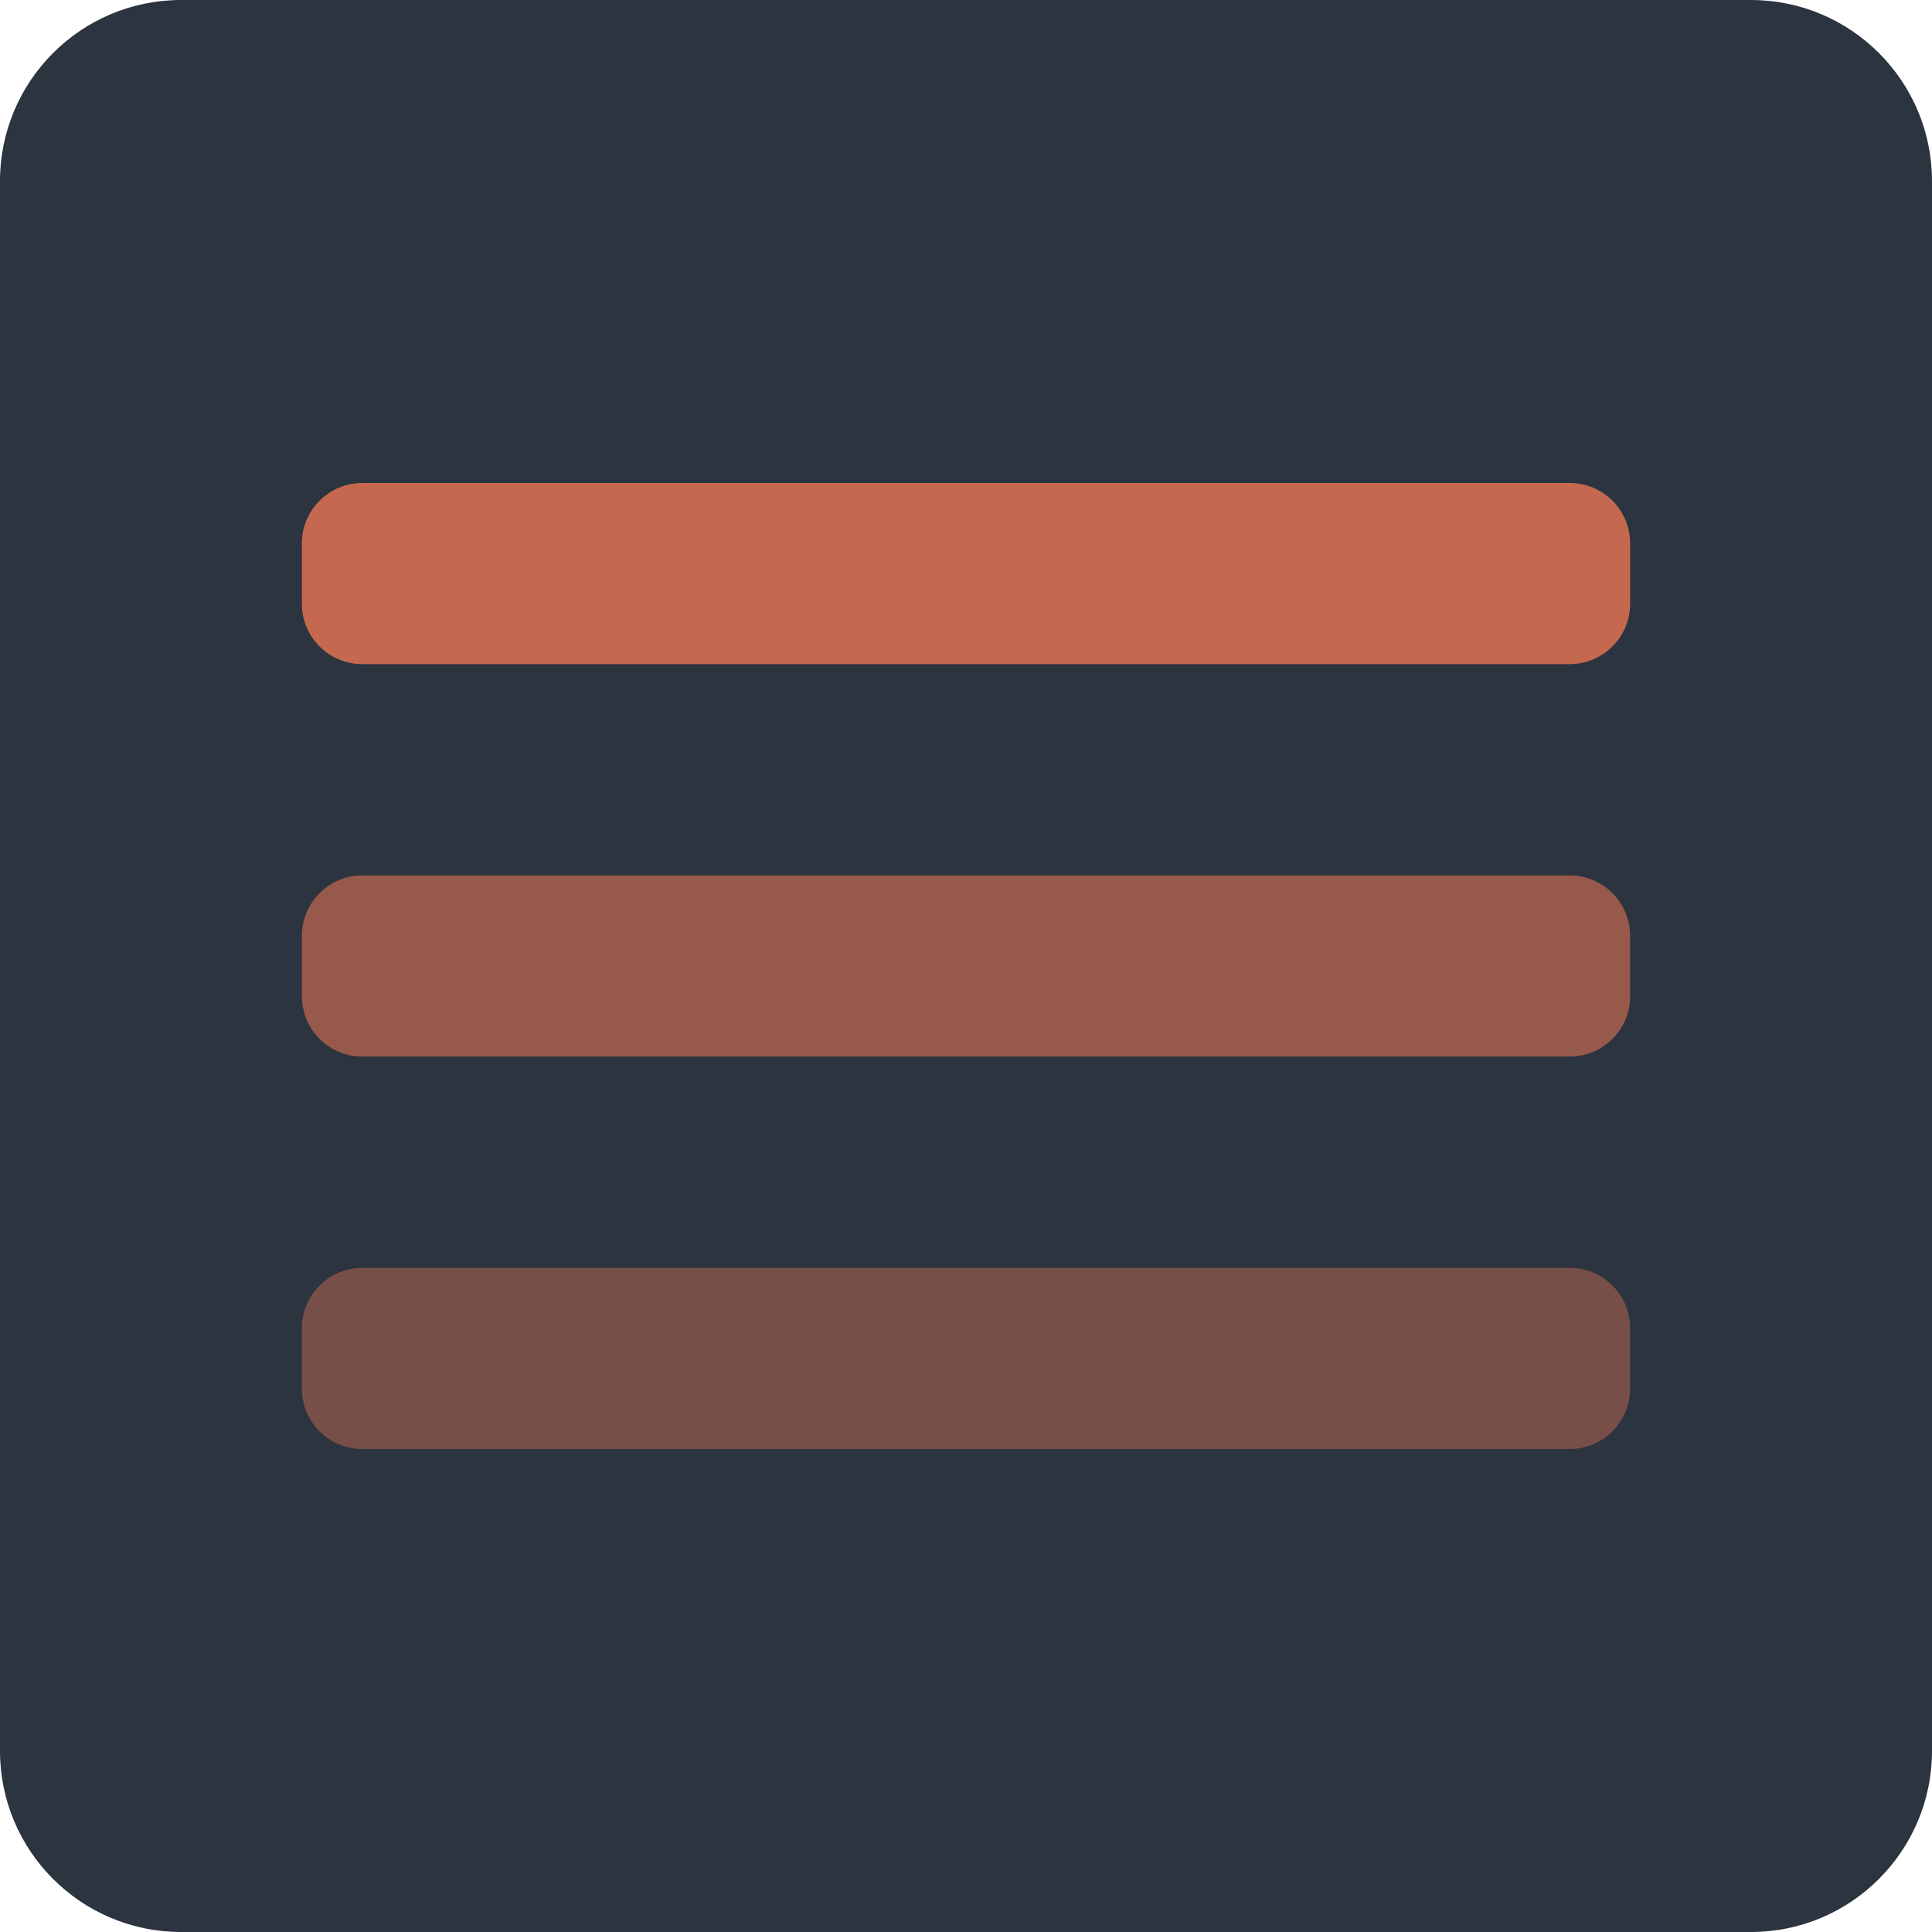
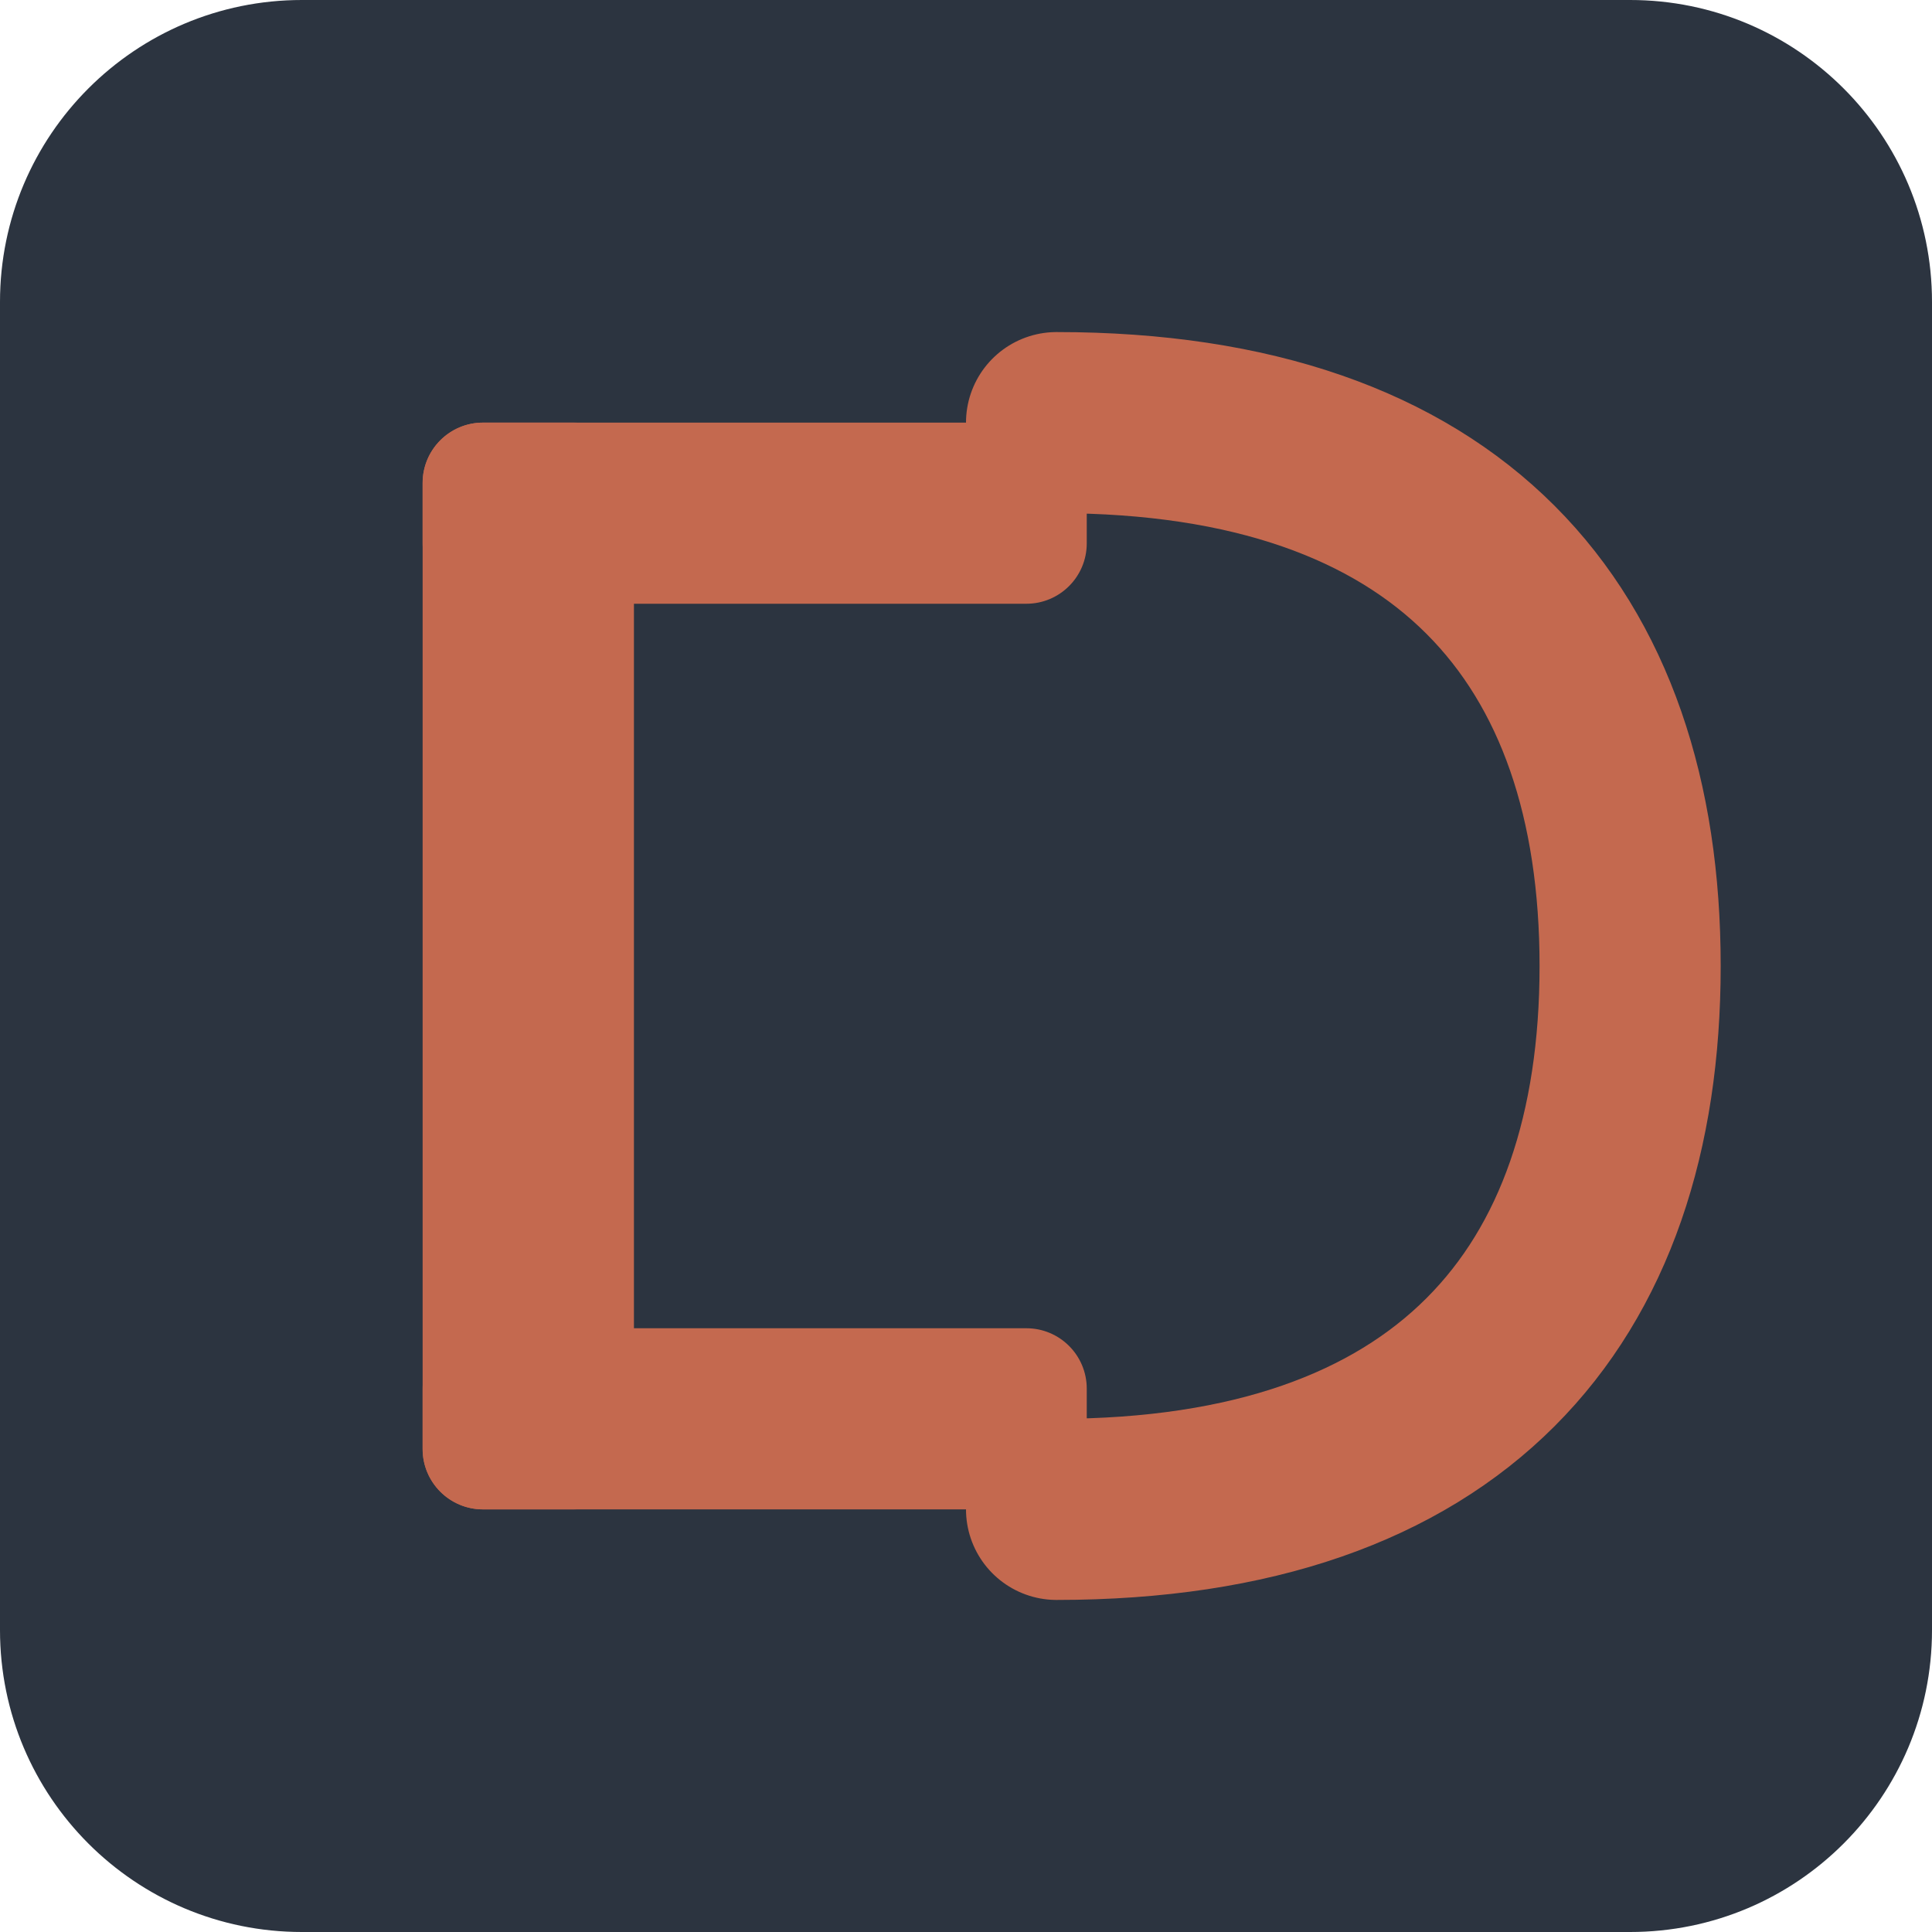
<svg xmlns="http://www.w3.org/2000/svg" viewBox="0 0 32 32">
-   <rect width="32" height="32" rx="3" fill="#2C3440" />
-   <rect x="5" y="8" width="22" height="3" rx="1" fill="#C4694F" />
-   <rect x="5" y="14.5" width="22" height="3" rx="1" fill="#C4694F" opacity="0.7" />
-   <rect x="5" y="21" width="22" height="3" rx="1" fill="#C4694F" opacity="0.5" />
+   <rect width="32" height="32" rx="5" fill="#2C3440" />
+   <rect x="7" y="7" width="3.5" height="18" rx="1" fill="#C4694F" />
+   <rect x="7" y="7" width="11" height="3" rx="1" fill="#C4694F" />
+   <rect x="7" y="22" width="11" height="3" rx="1" fill="#C4694F" />
+   <path d="M 17.5 7 C 24 7 27 10.5 27 16 C 27 21.5 24 25 17.5 25" stroke="#C4694F" stroke-width="3" fill="none" stroke-linecap="round" />
</svg>
